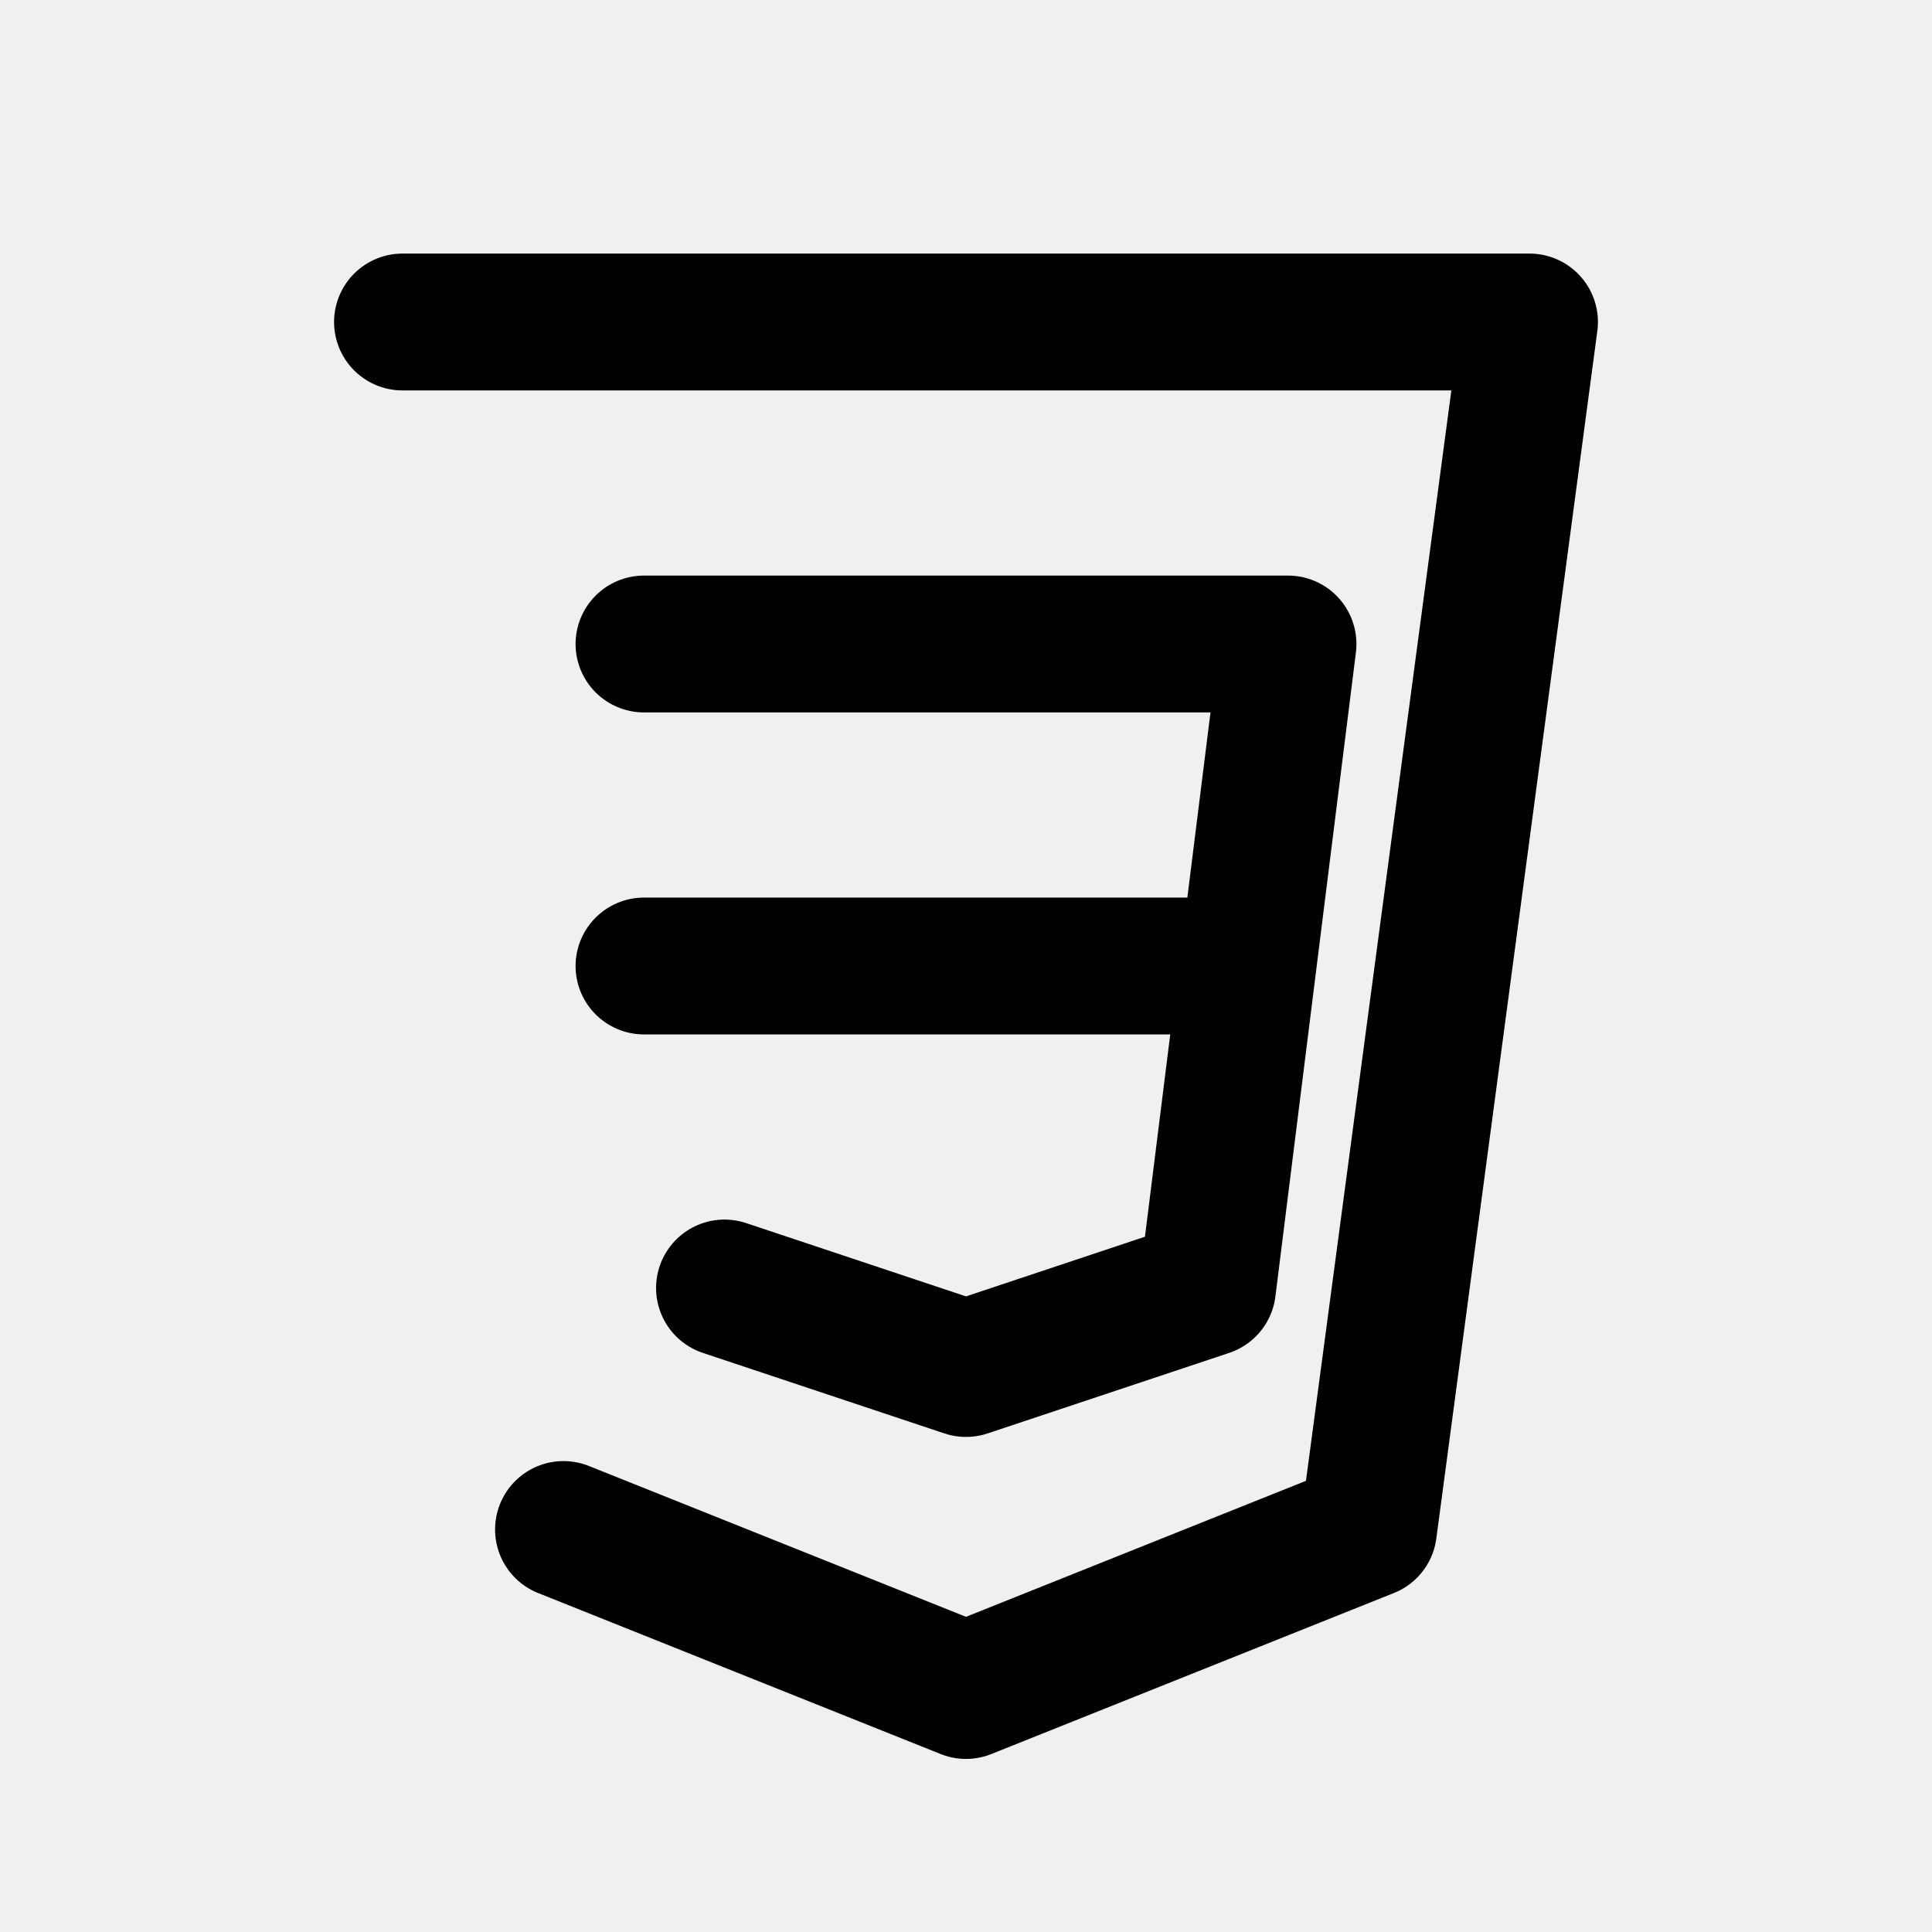
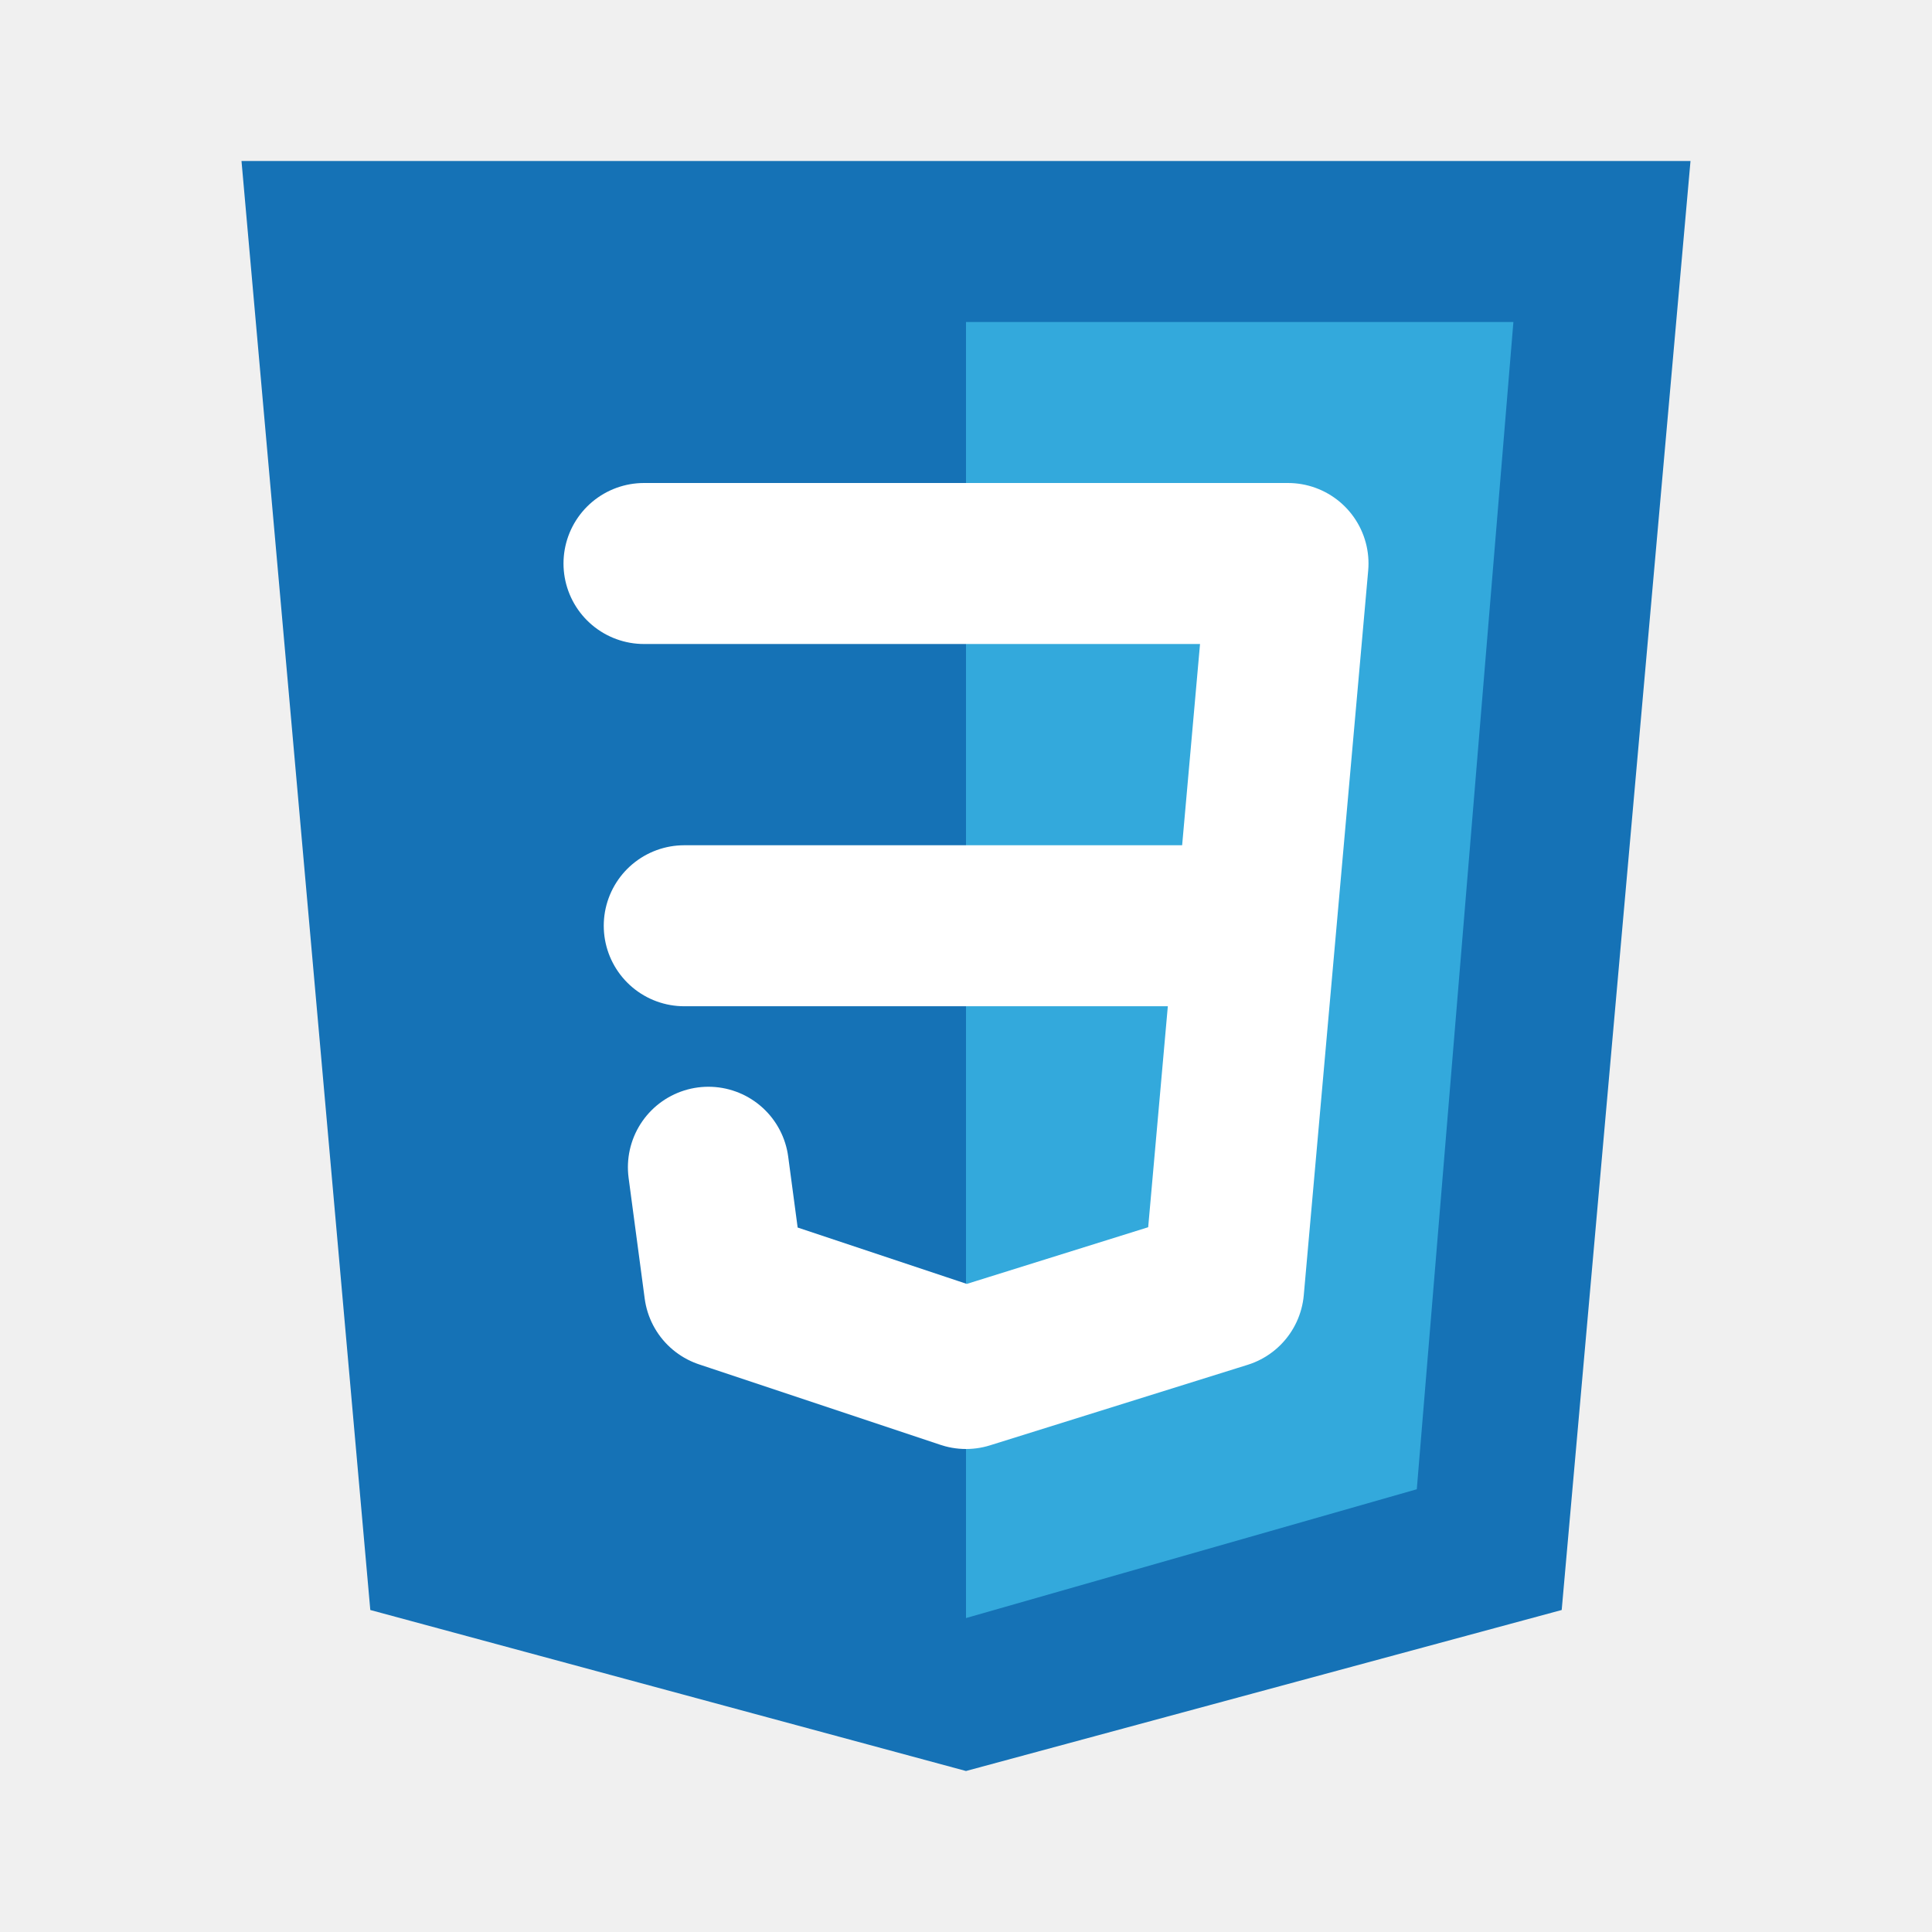
- <svg xmlns="http://www.w3.org/2000/svg" width="24" height="24" viewBox="0 0 24 24" fill="none" stroke="black" stroke-width="1.7" stroke-linecap="round" stroke-linejoin="round">
-   <path d="M5 4h14l-2 15-5 2-5-2 M8 8h8l-1 8-3 1-3-1 M8 12h7" />
+ <svg xmlns="http://www.w3.org/2000/svg" width="96" height="96" viewBox="0 0 24 24" fill="none">
+   <path d="M3 2h18l-1.6 18-7.4 2-7.4-2Z" fill="#1572b6" />
+   <path d="M12 4h6.8l-1.2 14.5-5.6 1.6Z" fill="#33a9dc" />
+   <path d="M8 7h8l-.8 9-3.2 1-3-1-.2-1.5 M8.5 11.5h7" stroke="#fff" stroke-width="2" stroke-linecap="round" stroke-linejoin="round" />
</svg>
